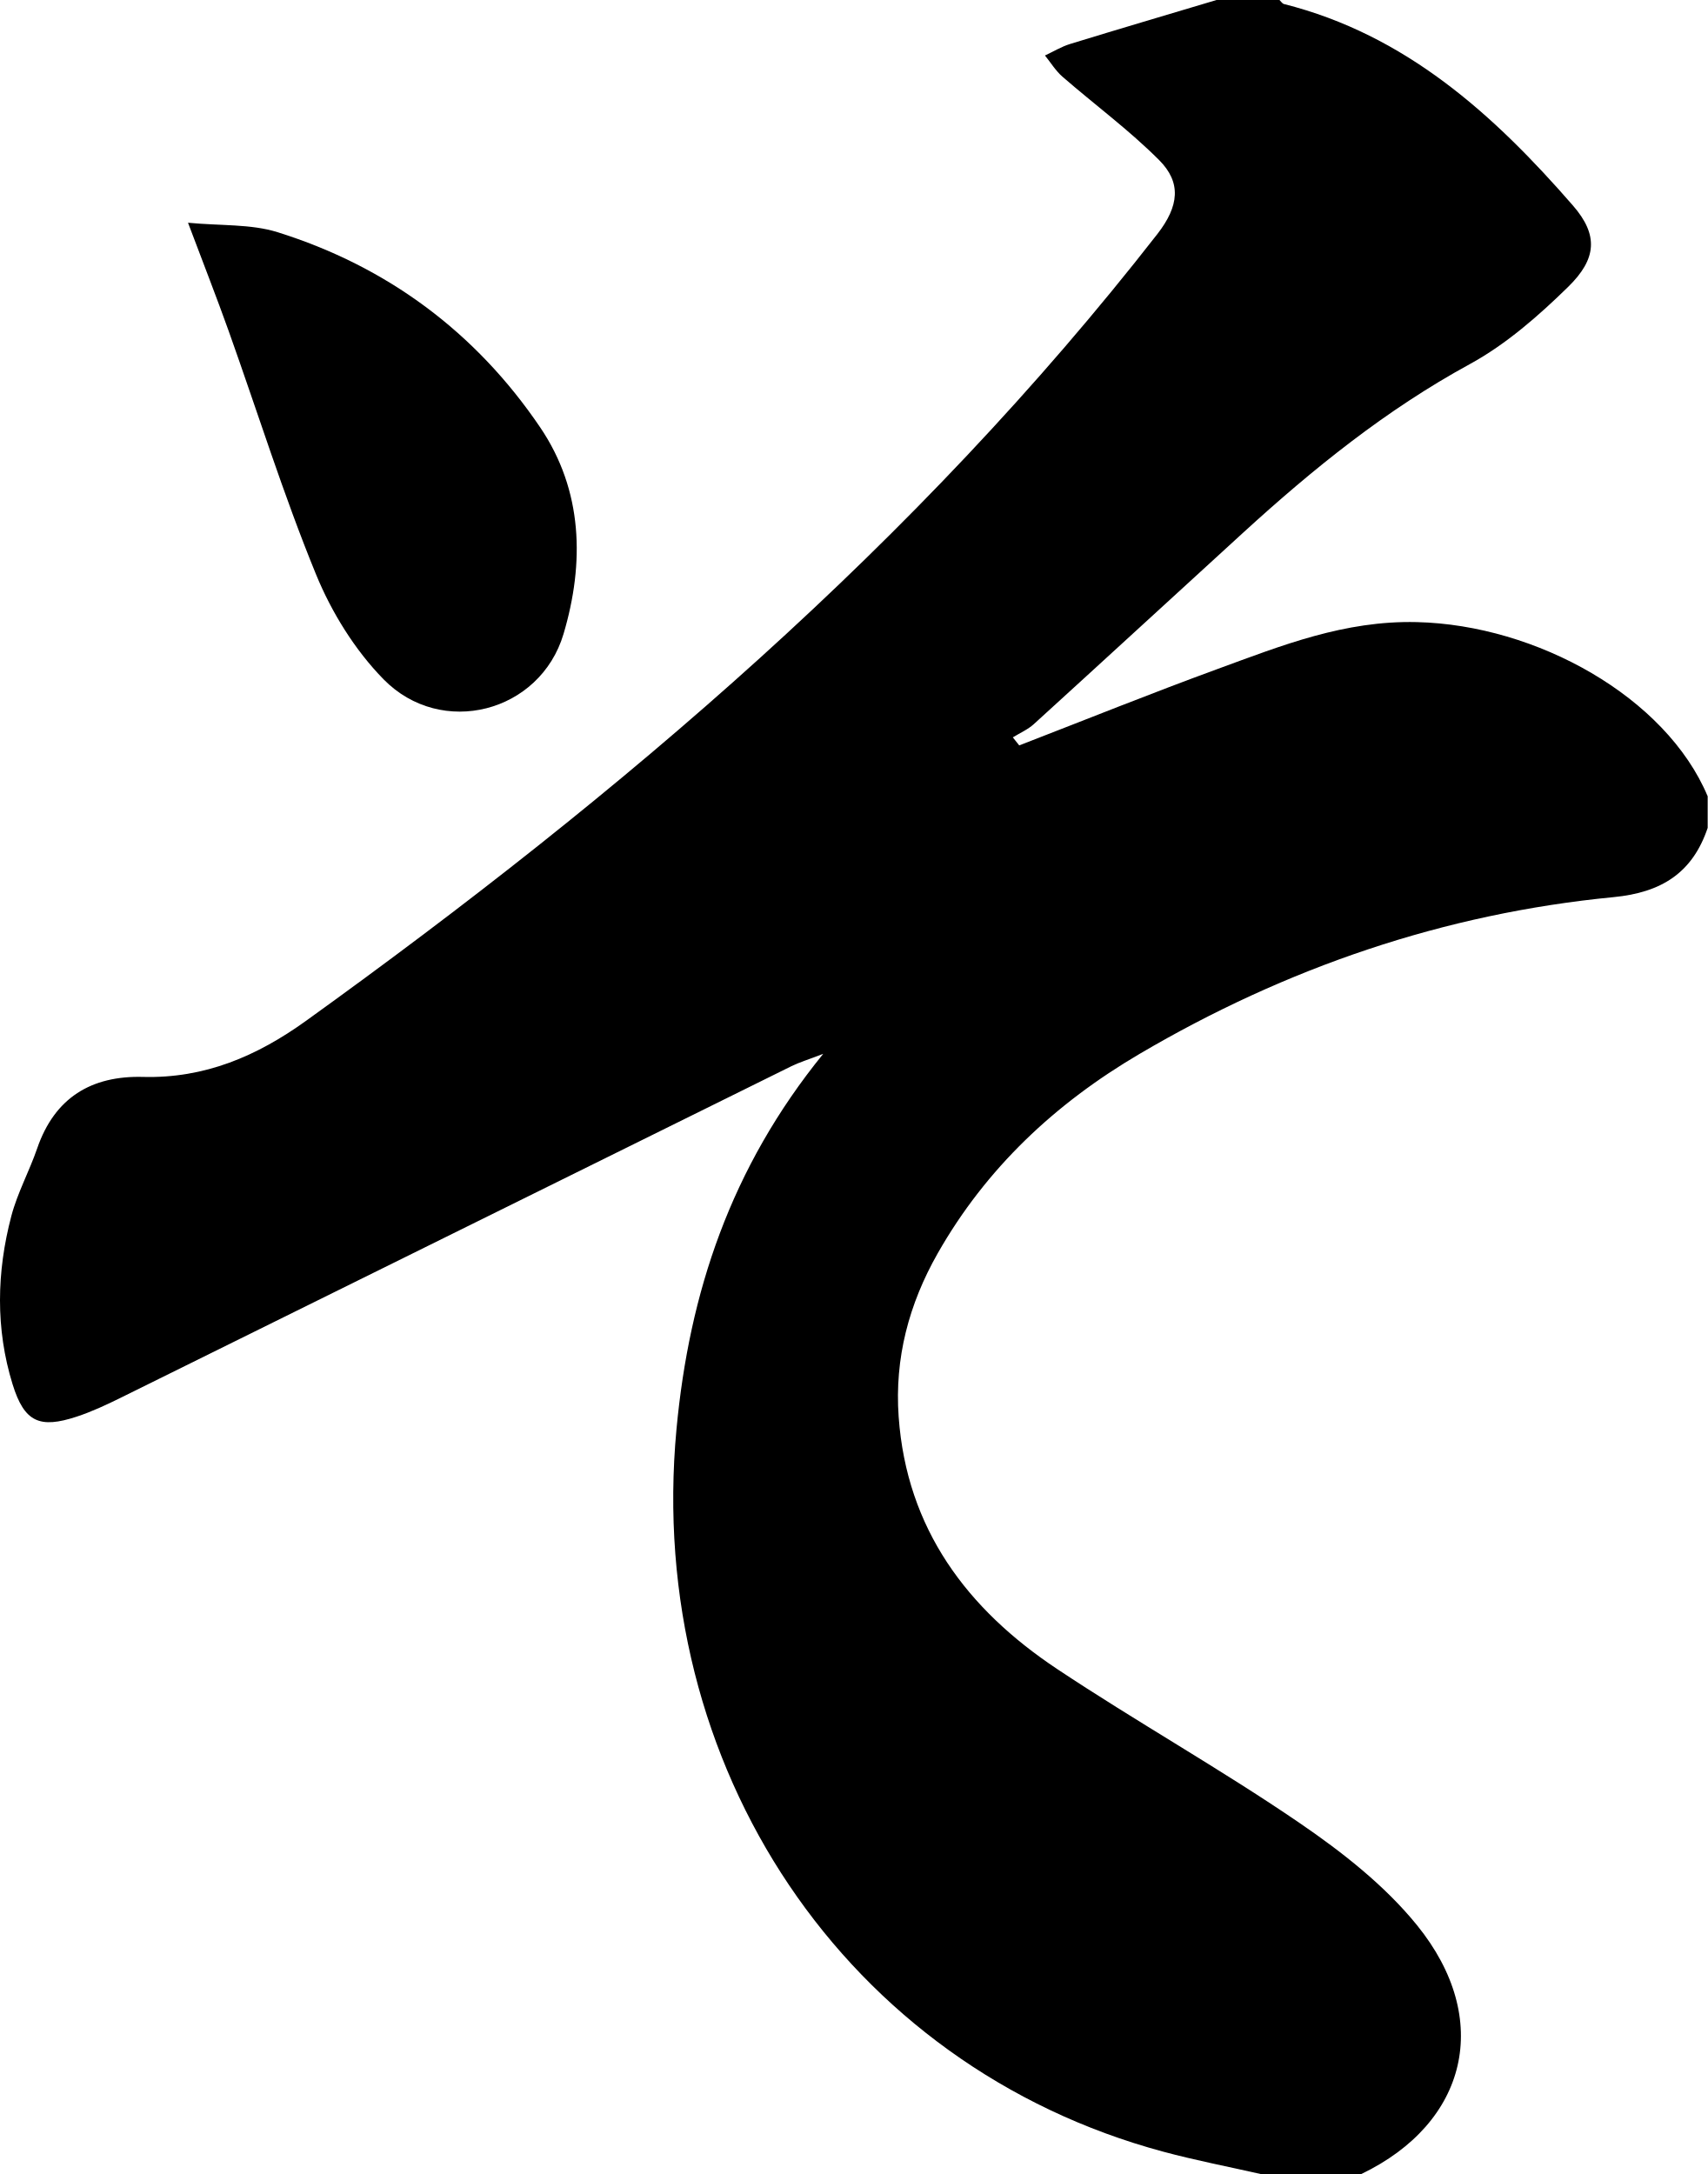
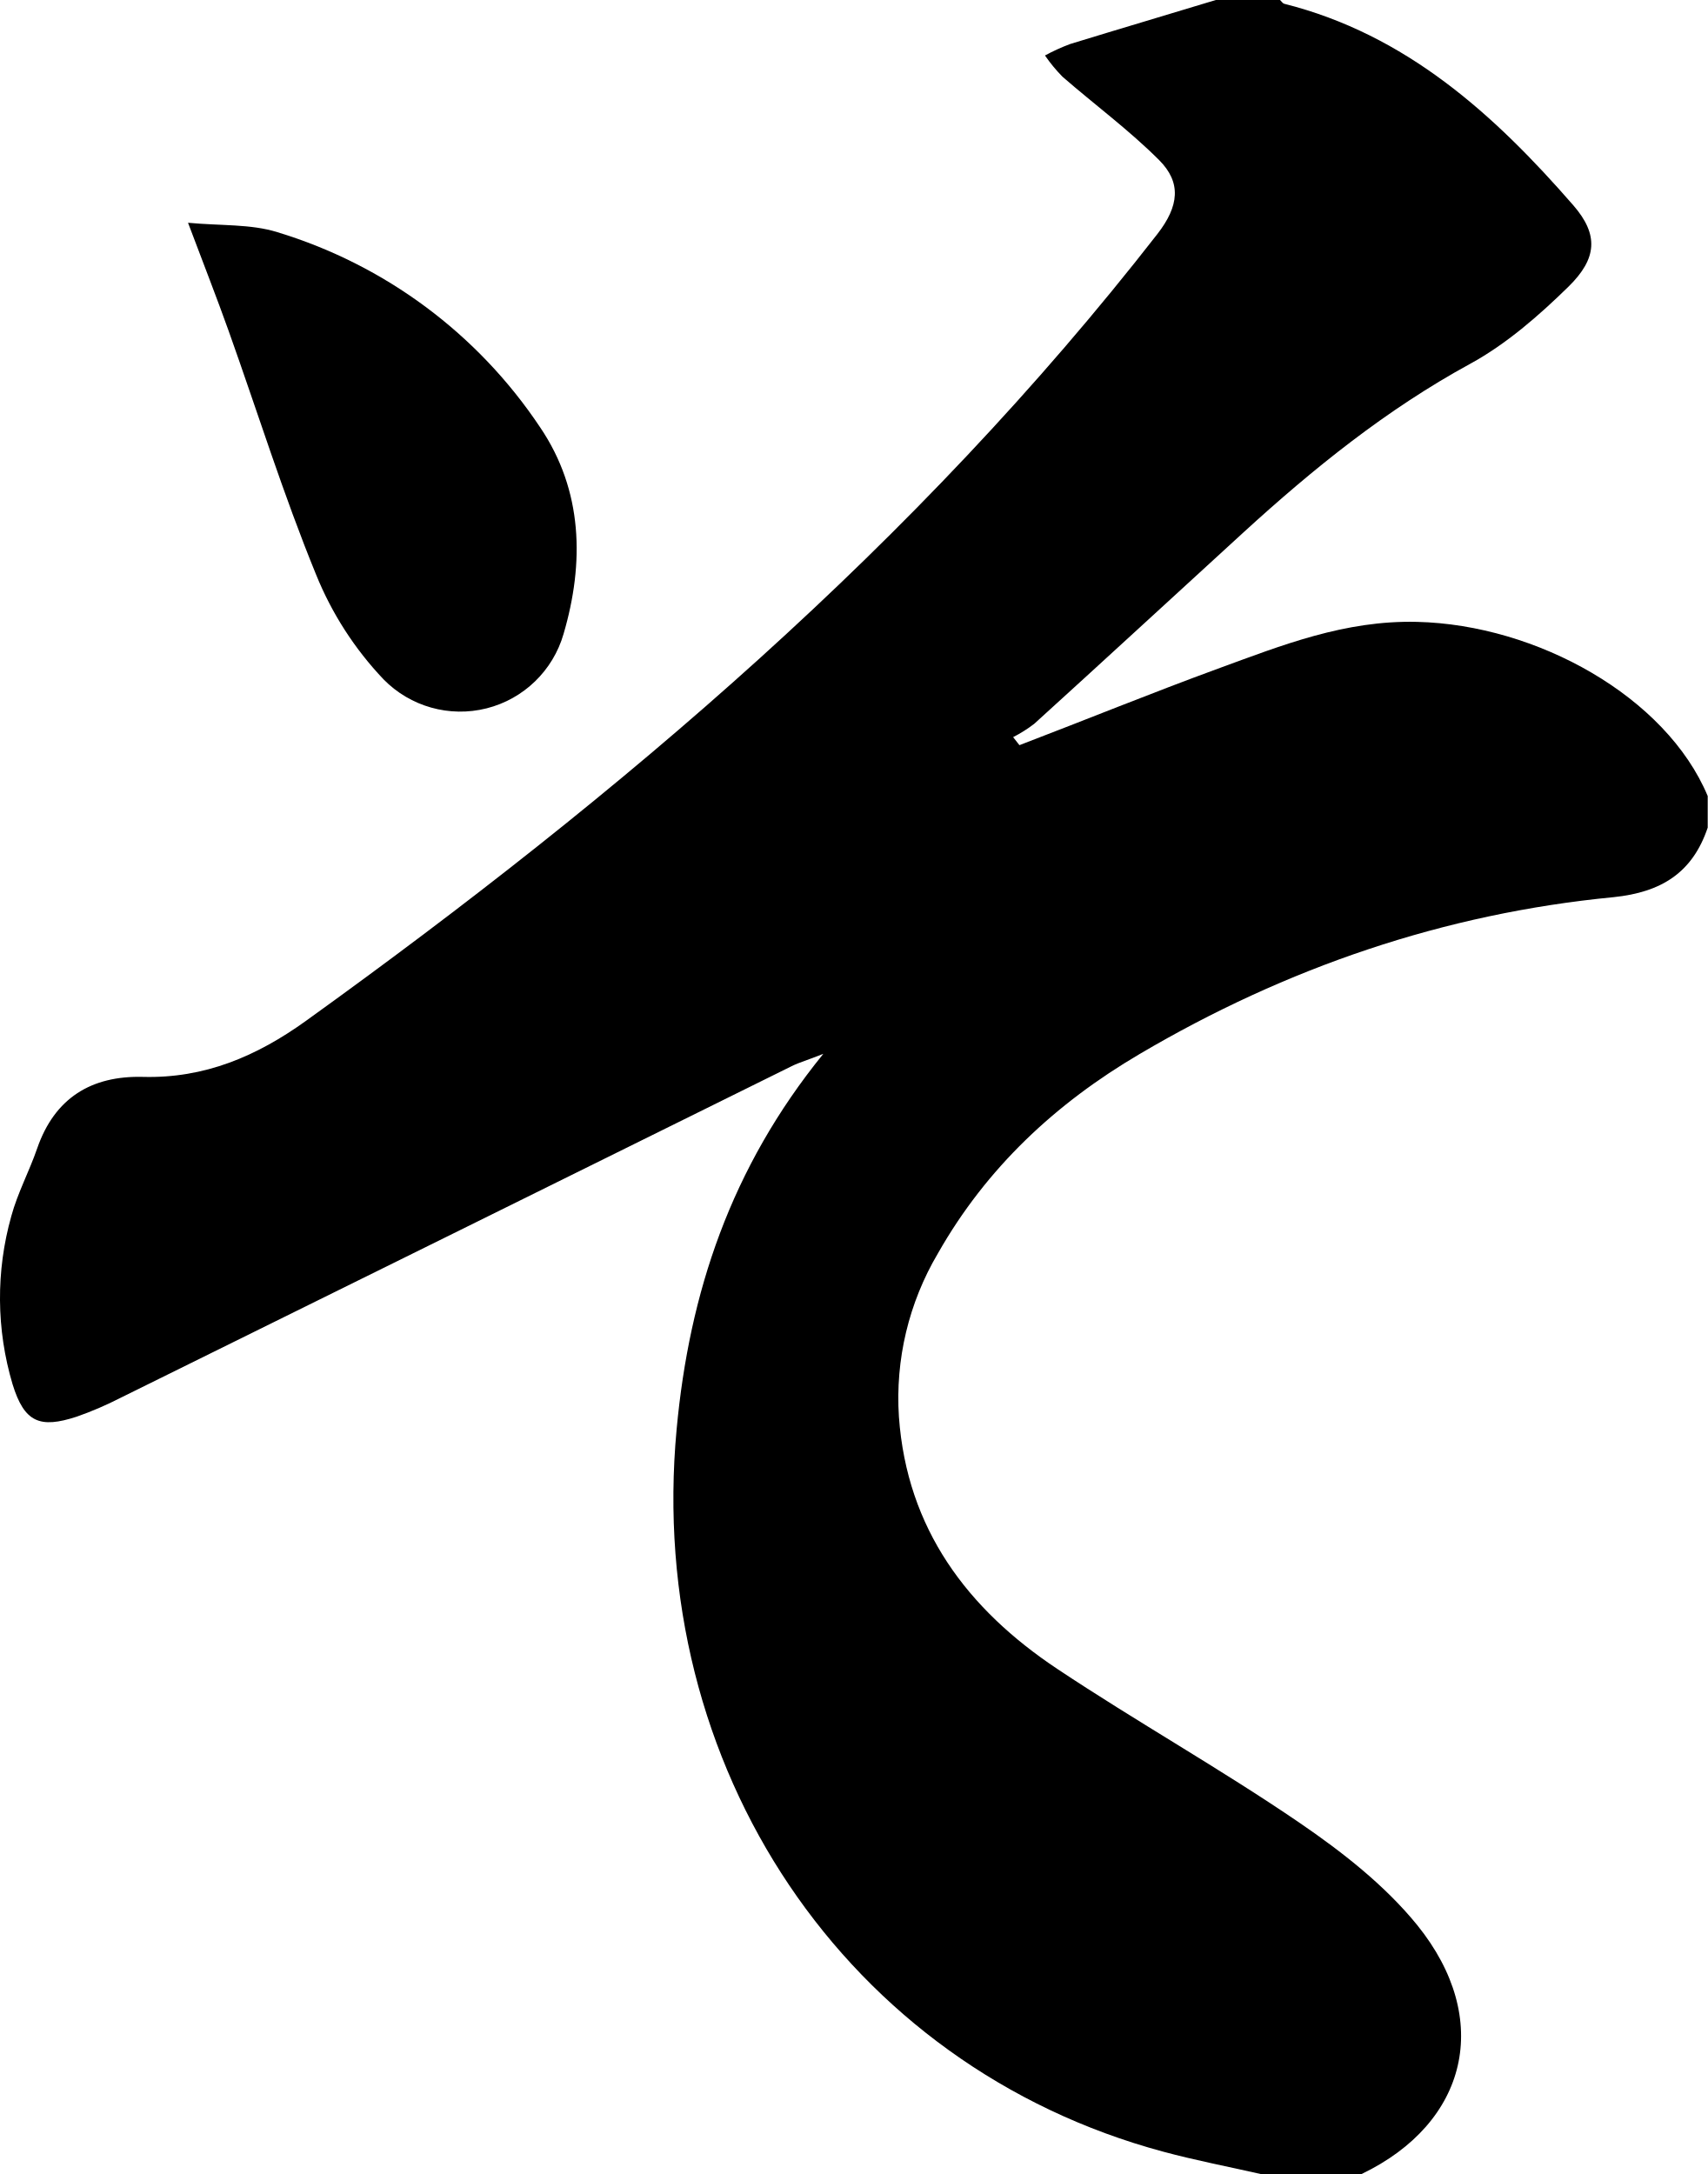
- <svg xmlns="http://www.w3.org/2000/svg" version="1.1" x="0px" y="0px" viewBox="0 0 270.196 344" style="enable-background:new 0 0 270.196 344;" xml:space="preserve">
-   <g id="Layer_1">
- </g>
-   <g id="Layer_2">
-     <g>
-       <path d="M199.457,344c-5.134-1.167-10.314-2.162-15.394-3.529    c-50.189-13.502-82.029-60.857-77.027-114.332c2.016-21.554,8.547-41.331,23.217-59.387    c-2.492,0.96-3.807,1.35-5.02,1.95c-35.416,17.5-70.82,35.026-106.238,52.522    c-2.225,1.099-4.498,2.158-6.848,2.933c-5.867,1.935-8.293,0.899-10.155-5.116    c-2.718-8.783-2.527-17.771-0.201-26.615c0.966-3.673,2.848-7.093,4.09-10.705    c2.765-8.044,8.586-11.533,16.743-11.317c9.748,0.258,18.006-3.267,25.806-8.881    c49.973-35.964,96.56-75.564,134.68-124.474c3.458-4.437,3.84-8.167,0.289-11.721    c-4.745-4.75-10.208-8.773-15.291-13.19c-1.079-0.938-1.854-2.229-2.77-3.357    c1.326-0.617,2.601-1.399,3.985-1.825C177.028,4.59,184.76,2.31,192.482,0c3.321,0,6.642,0,9.963,0    c0.237,0.22,0.441,0.571,0.715,0.64c19.236,4.85,33.182,17.468,45.717,31.883    c4.059,4.667,3.766,8.441-0.752,12.863c-4.701,4.601-9.843,9.107-15.564,12.228    c-13.262,7.234-24.817,16.58-35.877,26.686c-11.04,10.088-22.045,20.214-33.106,30.279    c-0.955,0.869-2.21,1.407-3.325,2.098c0.338,0.424,0.676,0.847,1.013,1.271    c10.459-4.046,20.864-8.243,31.393-12.096c10.177-3.724,20.058-7.687,31.514-7.415    c18.969,0.45,39.428,11.862,46.022,27.563c0,1.667,0,3.333,0,5c-2.41,7.143-7.329,10.224-14.873,10.955    c-26.823,2.6-51.805,11.156-75.041,24.822c-13.277,7.809-24.235,18.032-31.918,31.552    c-4.548,8.004-6.837,16.583-6.174,25.849c1.271,17.775,10.856,30.456,25.059,39.905    c12.587,8.373,25.809,15.793,38.289,24.314c6.782,4.63,13.54,9.912,18.67,16.238    c12.05,14.862,7.985,31.29-8.81,39.365C210.084,344,204.77,344,199.457,344z" />
-       <path d="M29.748,35.245c5.218,0.5,9.936,0.175,14.145,1.49    c17.355,5.424,31.381,15.838,41.577,30.89c6.771,9.997,7.029,21.443,3.698,32.672    c-3.698,12.468-19.332,16.527-28.483,7.188c-4.524-4.617-8.217-10.579-10.681-16.595    C44.84,78.29,40.772,65.24,36.189,52.398C34.298,47.1,32.239,41.863,29.748,35.245z" />
-     </g>
+ <svg xmlns="http://www.w3.org/2000/svg" viewBox="0 0 270.2 344">
+   <g id="Layer_2" data-name="Layer 2">
+     <path d="M199.46,344c-5.14-1.17-10.32-2.16-15.4-3.53-50.19-13.5-82-60.86-77-114.33,2-21.55,8.54-41.33,23.21-59.39-2.49,1-3.8,1.35-5,1.95Q72.11,195,19,221.22a54.32,54.32,0,0,1-6.85,2.94c-5.87,1.93-8.3.9-10.16-5.12a47.78,47.78,0,0,1-.2-26.61c1-3.68,2.85-7.1,4.09-10.71,2.77-8,8.59-11.53,16.74-11.32,9.75.26,18-3.26,25.81-8.88C98.4,125.56,145,86,183.11,37.05c3.46-4.44,3.84-8.17.29-11.72-4.75-4.75-10.21-8.77-15.29-13.19a25.13,25.13,0,0,1-2.77-3.36,30.9,30.9,0,0,1,4-1.82c7.71-2.37,15.44-4.65,23.16-7h10c.23.22.44.57.71.64,19.24,4.85,33.18,17.47,45.72,31.88,4.06,4.67,3.76,8.44-.75,12.87-4.7,4.6-9.85,9.1-15.57,12.22-13.26,7.24-24.82,16.58-35.88,26.69s-22,20.21-33.1,30.28a21.79,21.79,0,0,1-3.33,2.1l1,1.27c10.46-4,20.86-8.24,31.39-12.1,10.18-3.72,20.06-7.68,31.51-7.41,19,.45,39.43,11.86,46,27.56v5c-2.41,7.14-7.33,10.22-14.88,11-26.82,2.59-51.8,11.15-75,24.82-13.28,7.81-24.23,18-31.92,31.55a45,45,0,0,0-6.17,25.85c1.27,17.77,10.86,30.45,25.06,39.9,12.59,8.38,25.81,15.8,38.29,24.32,6.78,4.63,13.54,9.91,18.67,16.23,12,14.87,8,31.29-8.81,39.37Z" />
+     <path d="M29.75,35.25c5.22.49,9.93.17,14.14,1.49A76.73,76.73,0,0,1,85.47,67.63c6.77,10,7,21.44,3.7,32.67a17,17,0,0,1-28.49,7.19A52.8,52.8,0,0,1,50,90.89c-5.16-12.6-9.23-25.65-13.81-38.49C34.3,47.1,32.24,41.86,29.75,35.25Z" />
  </g>
-   <g id="Layer_3">
- </g>
-   <g id="Layer_4">
- </g>
</svg>
